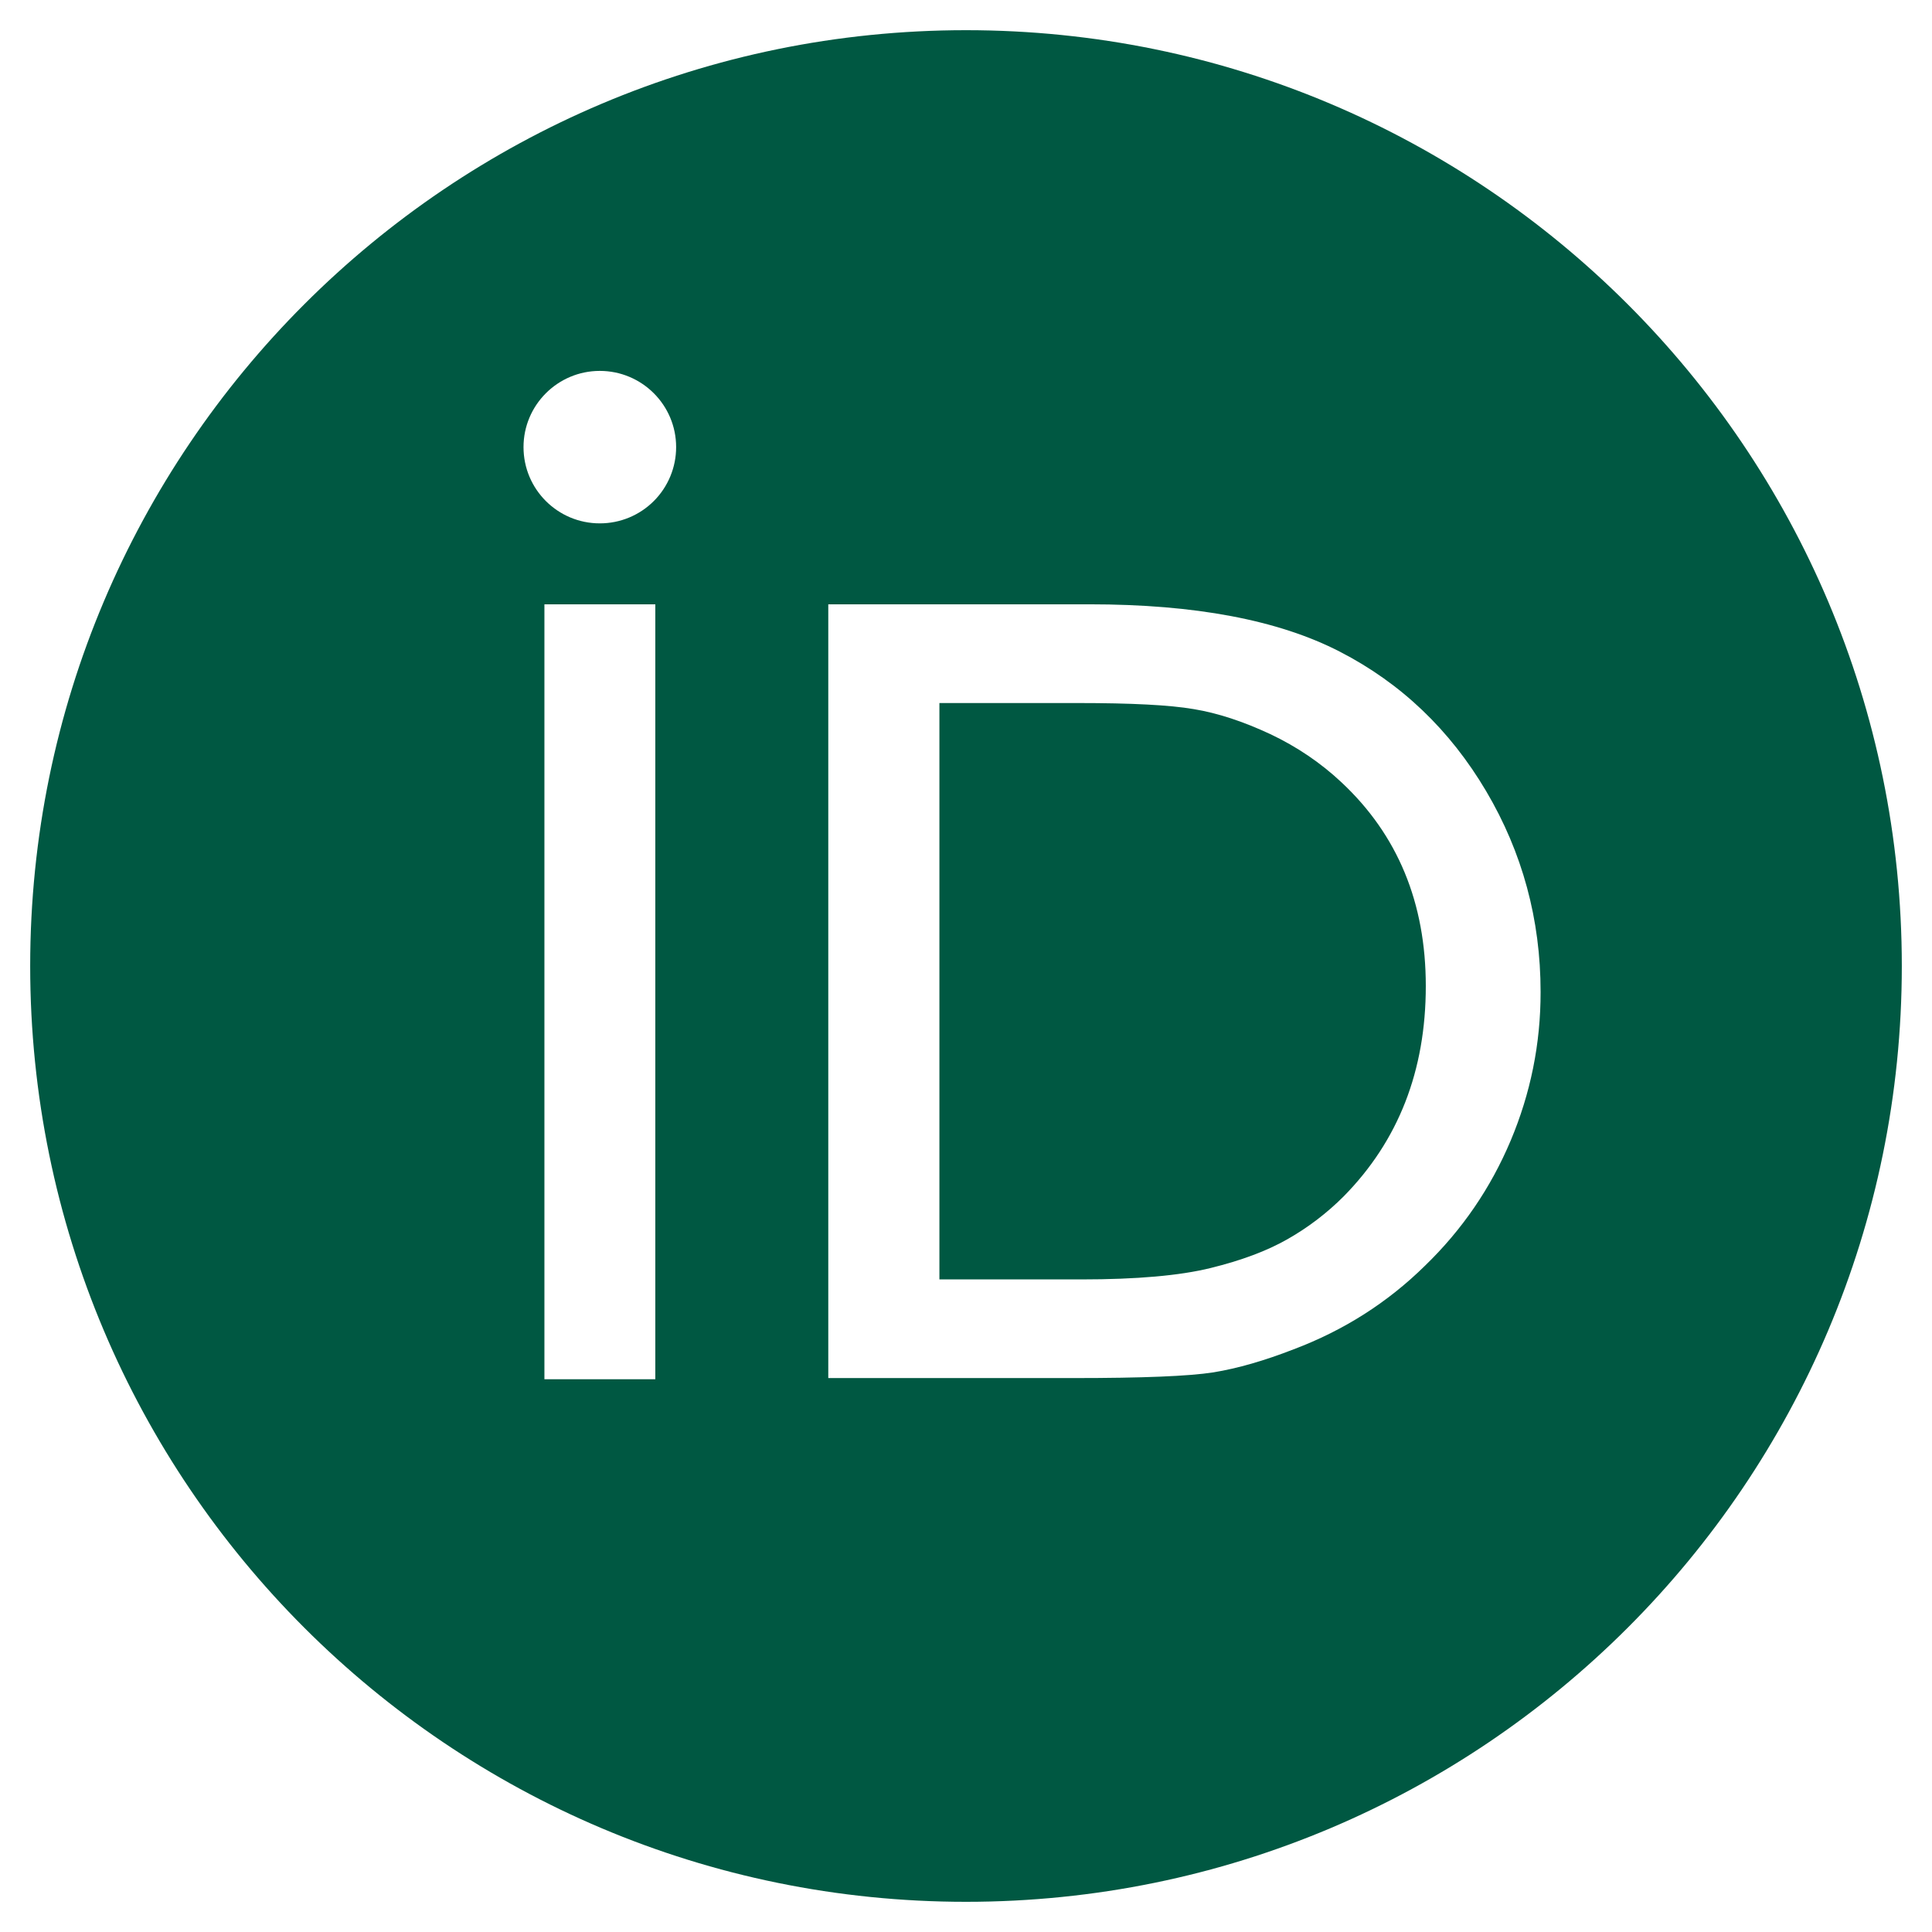
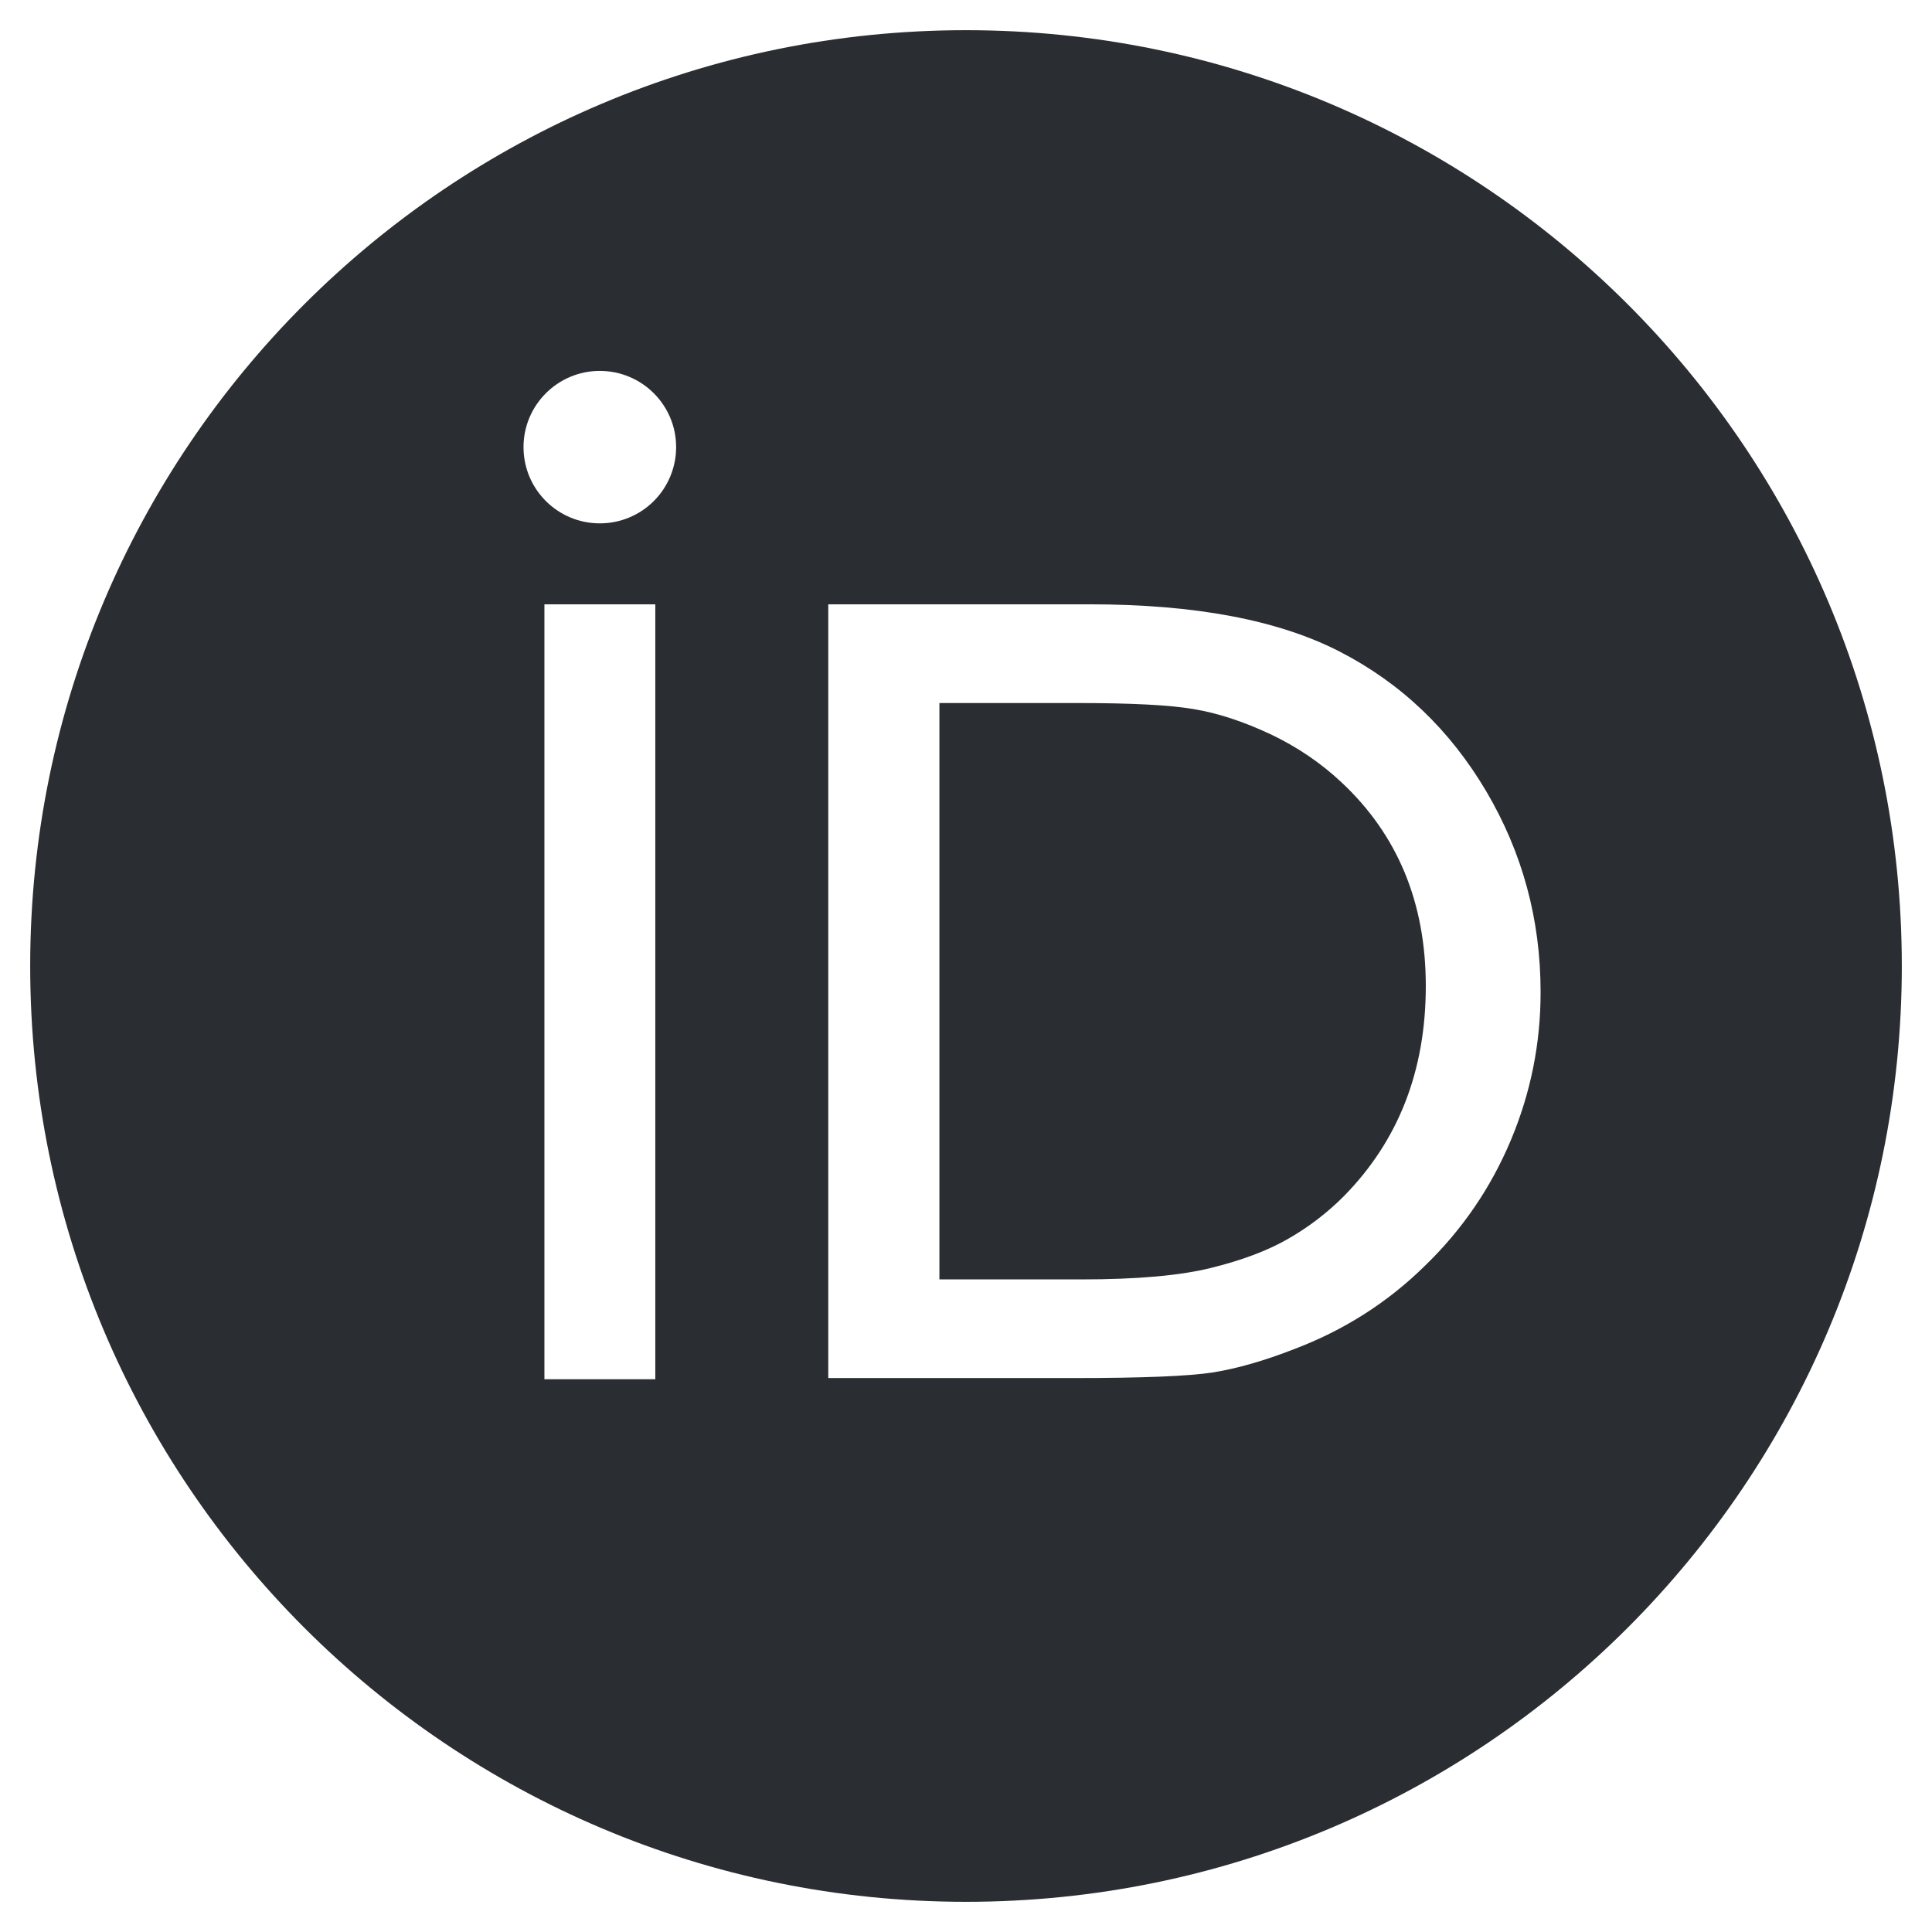
<svg xmlns="http://www.w3.org/2000/svg" width="512" height="512" viewBox="0 0 512 512">
-   <path fill="#005842" d="M336.62 194.538c-7.13-3.328-13.866-5.56-20.253-6.614c-6.365-1.095-16.574-1.612-30.71-1.612h-36.704v152.747h37.634c14.673 0 26.081-1.013 34.224-3.017s14.921-4.526 20.356-7.626a69.5 69.5 0 0 0 14.942-11.388c14.488-14.714 21.742-33.273 21.742-55.717c0-22.052-7.44-40.052-22.341-53.982c-5.498-5.166-11.822-9.444-18.89-12.793zM256 8C119.022 8 8 119.042 8 256s111.022 248 248 248s248-111.042 248-248S392.978 8 256 8m-82.336 357.513h-29.389V160.148h29.389zM158.95 138.696c-11.14 0-20.213-9.01-20.213-20.212c0-11.118 9.052-20.191 20.213-20.191c11.18 0 20.232 9.052 20.232 20.191a20.194 20.194 0 0 1-20.232 20.212m241.386 163.597c-5.29 12.545-12.834 23.581-22.65 33.088c-9.982 9.837-21.597 17.194-34.844 22.196c-7.75 3.017-14.839 5.063-21.307 6.117c-6.49 1.013-18.828 1.509-37.076 1.509h-64.956V160.148h69.233c27.962 0 50.034 4.154 66.32 12.545c16.265 8.37 29.181 20.728 38.792 36.972c9.61 16.265 14.425 34.018 14.425 53.196c.023 13.765-2.666 26.908-7.936 39.432z" />
+   <path fill="#2A2D31" d="M336.62 194.538c-7.13-3.328-13.866-5.56-20.253-6.614c-6.365-1.095-16.574-1.612-30.71-1.612h-36.704v152.747h37.634c14.673 0 26.081-1.013 34.224-3.017s14.921-4.526 20.356-7.626a69.5 69.5 0 0 0 14.942-11.388c14.488-14.714 21.742-33.273 21.742-55.717c0-22.052-7.44-40.052-22.341-53.982c-5.498-5.166-11.822-9.444-18.89-12.793zM256 8C119.022 8 8 119.042 8 256s111.022 248 248 248s248-111.042 248-248S392.978 8 256 8m-82.336 357.513h-29.389V160.148h29.389zM158.95 138.696c-11.14 0-20.213-9.01-20.213-20.212c0-11.118 9.052-20.191 20.213-20.191c11.18 0 20.232 9.052 20.232 20.191a20.194 20.194 0 0 1-20.232 20.212m241.386 163.597c-5.29 12.545-12.834 23.581-22.65 33.088c-9.982 9.837-21.597 17.194-34.844 22.196c-7.75 3.017-14.839 5.063-21.307 6.117c-6.49 1.013-18.828 1.509-37.076 1.509h-64.956V160.148h69.233c27.962 0 50.034 4.154 66.32 12.545c16.265 8.37 29.181 20.728 38.792 36.972c9.61 16.265 14.425 34.018 14.425 53.196c.023 13.765-2.666 26.908-7.936 39.432z" />
</svg>
